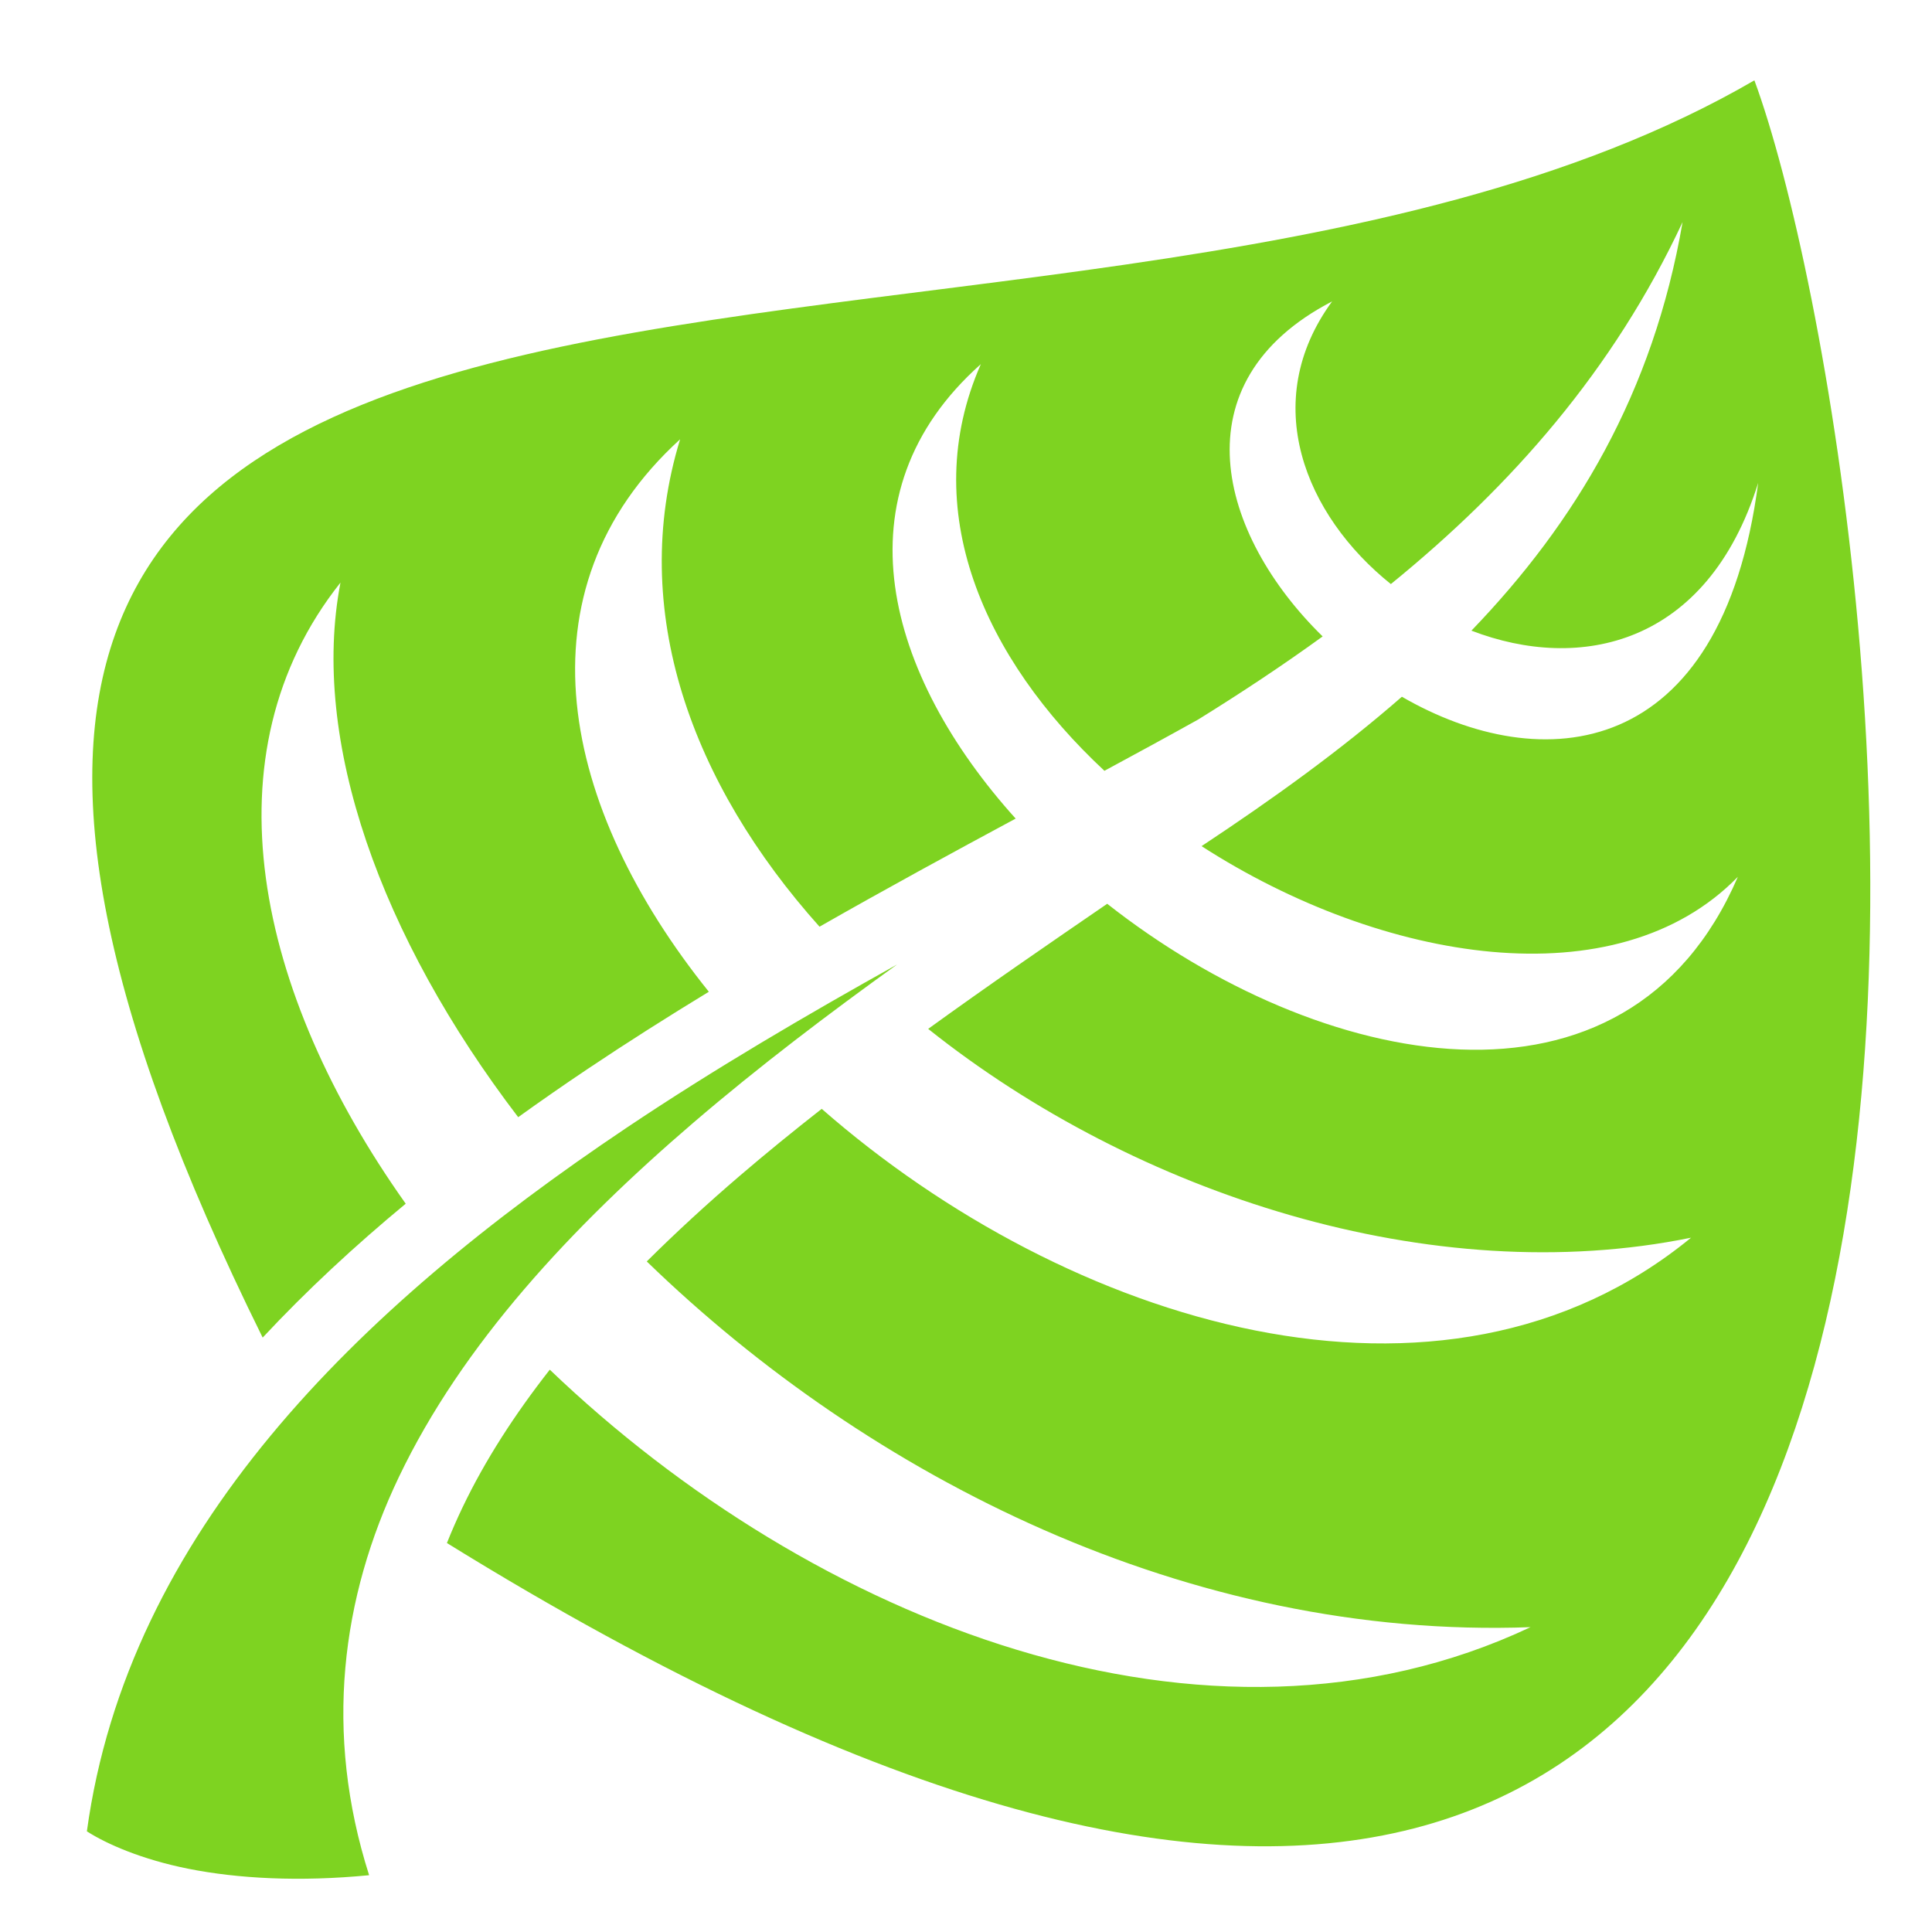
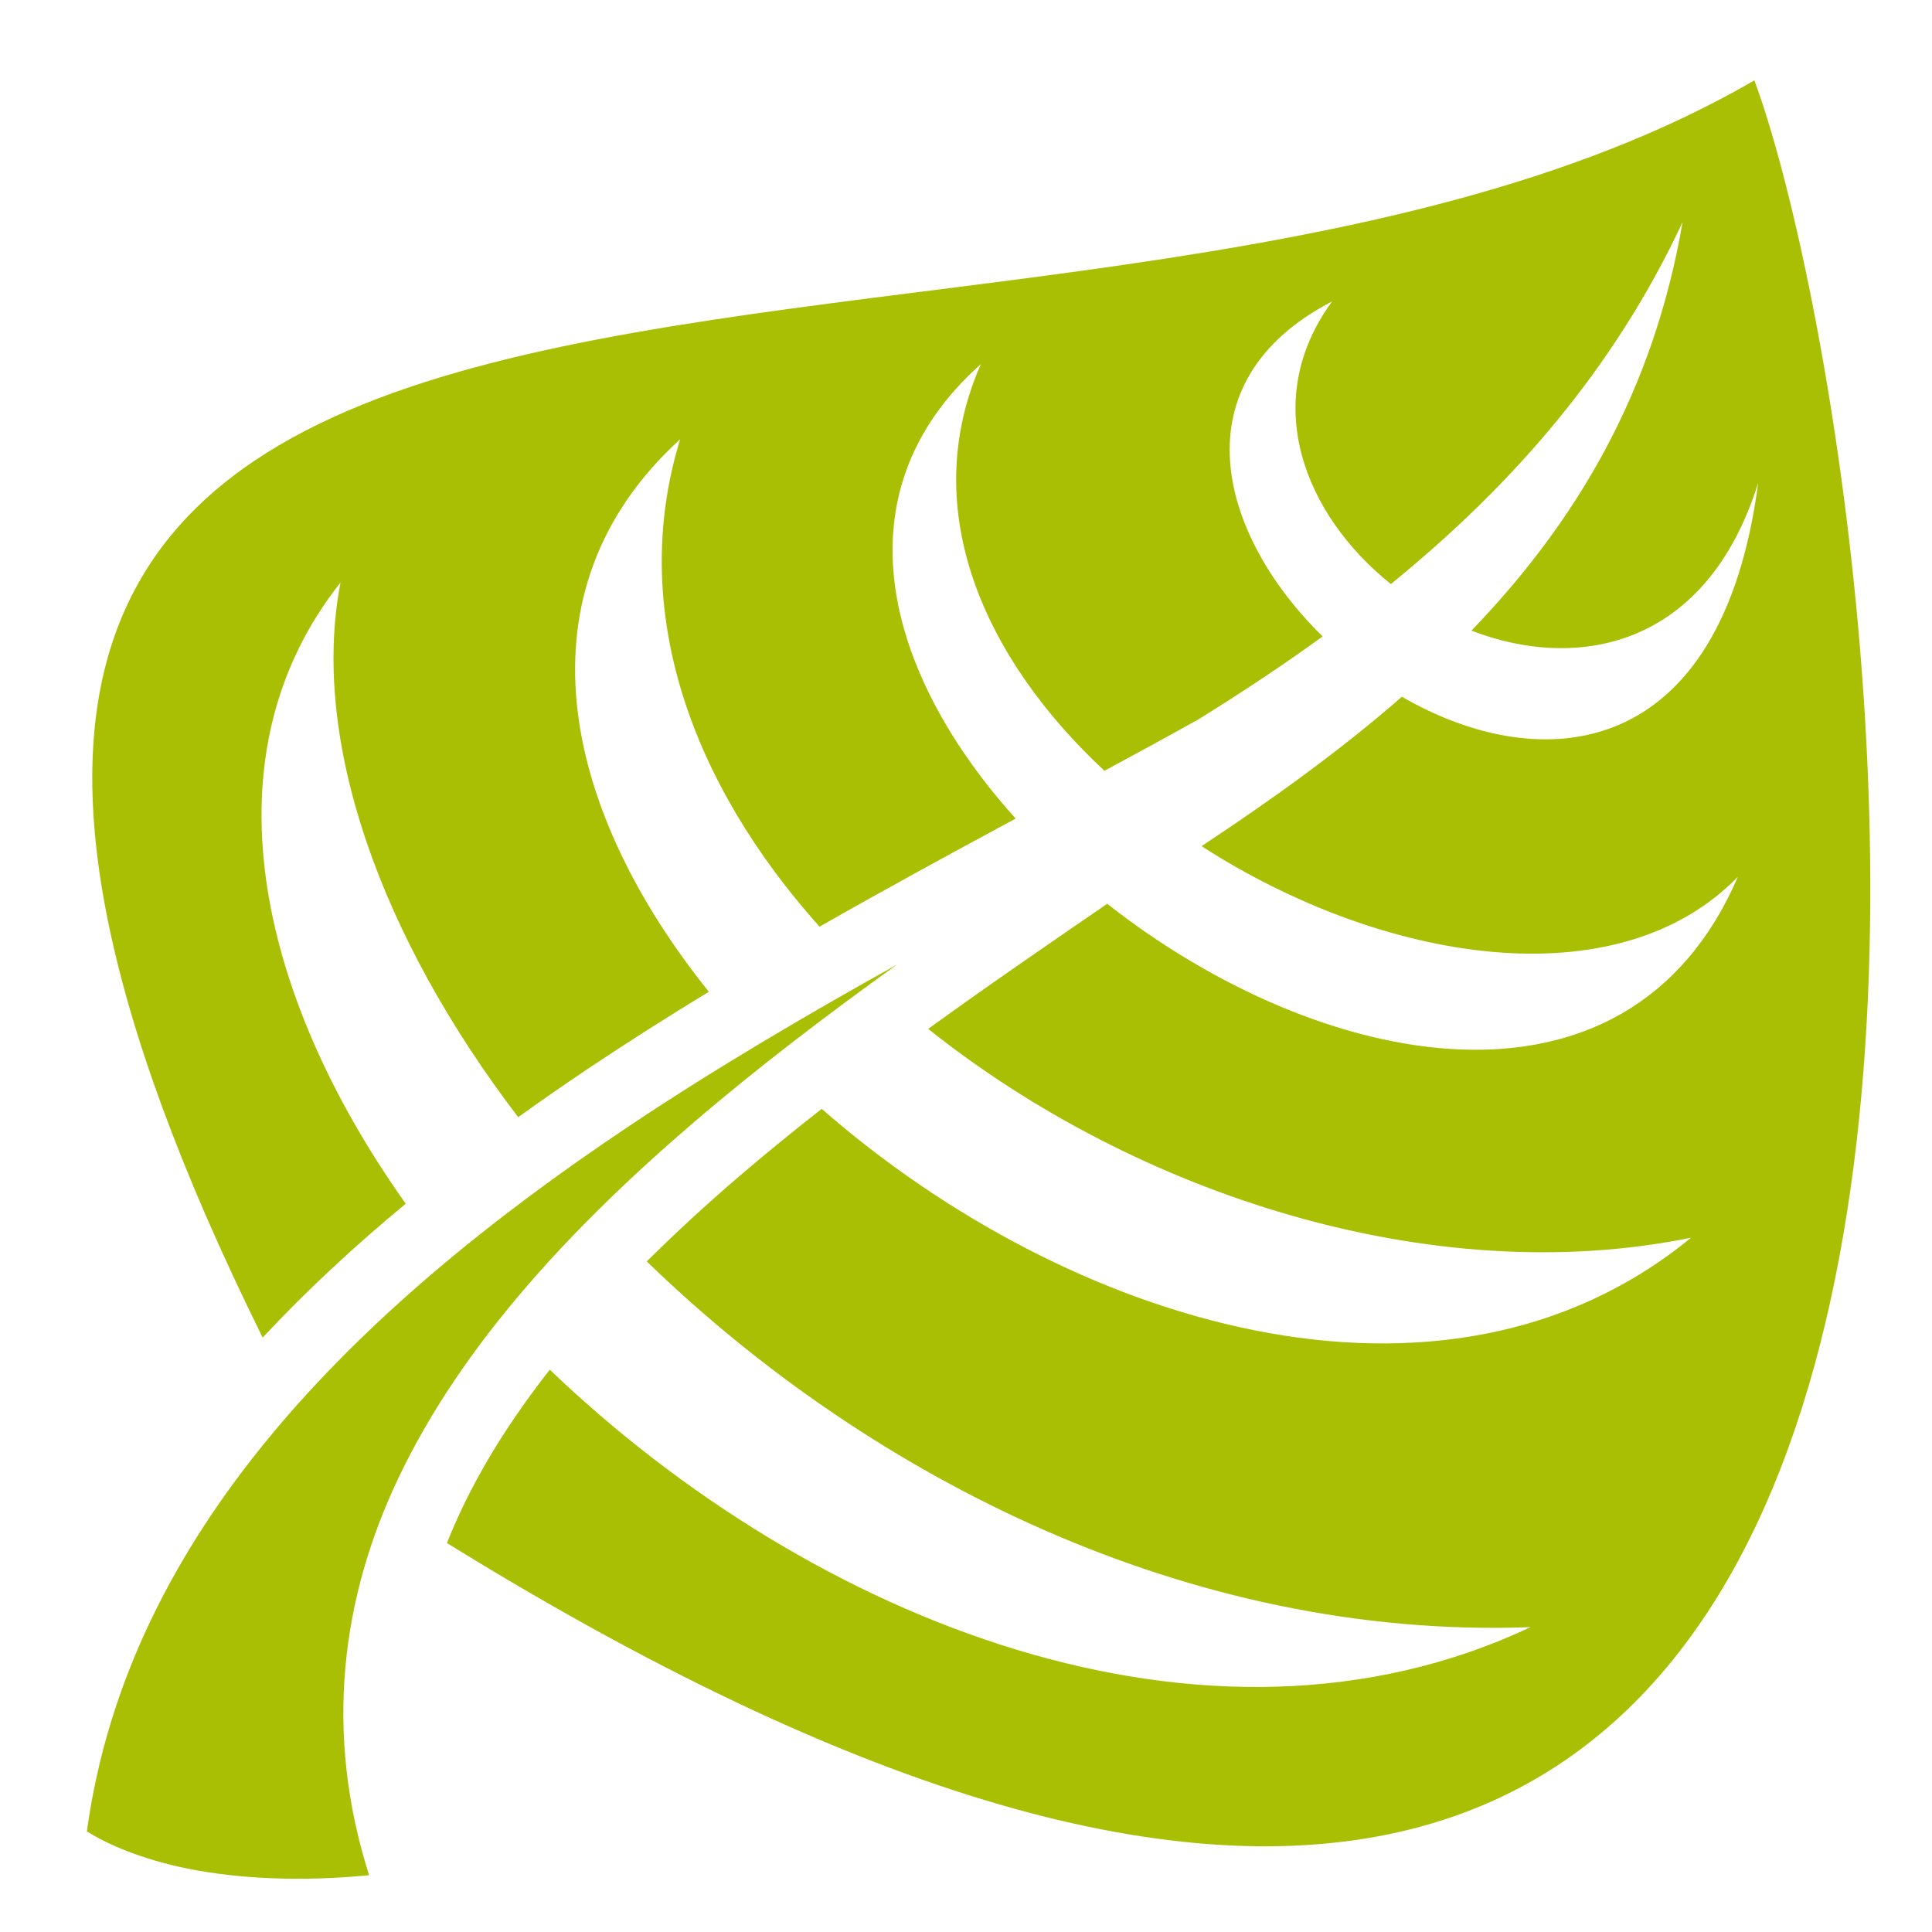
<svg xmlns="http://www.w3.org/2000/svg" style="height: 512px; width: 512px;" viewBox="0 0 512 512">
  <g class="" style="" transform="translate(0,0)">
-     <path d="M464.932 21.29C274.485 132.043-106.076-.603 69.61 354.474c11.676-12.52 24.432-24.32 37.908-35.48C67.722 262.93 54.24 199.74 90.232 154.392c-8.058 41.812 10.656 93.947 47.094 141.673a680.672 680.672 0 0 1 18.23-12.662c10.623-7.123 21.434-13.967 32.294-20.576-39.13-48.68-51.65-106.296-7.61-146.414-13.92 45.353 3.117 91.37 36.944 129.17 17.7-10.1 35.226-19.632 51.978-28.648-34.28-38.035-47.893-86.045-9.226-120.44-16.994 38.647.948 78.153 32.75 107.777 8.61-4.647 16.946-9.188 24.85-13.595 11.313-7.012 22.352-14.307 32.98-22.016-27.643-27.05-38.643-67.445 2.504-88.78-19.482 26.625-7.21 56.638 15.572 74.905 31.87-25.927 58.968-56.626 77.308-95.932-7.773 45.32-28.388 79.65-55.957 108.272 28.69 11.048 62.472 4.036 75.99-39.15-9.714 74.018-57.36 78.104-94.42 56.668-16.333 14.264-34.34 27.185-53.087 39.593 47.863 30.855 109.968 41.123 142.123 8.13-29.384 68.29-110.973 51.34-167.126 7.144-15.316 10.506-31.402 21.544-47.444 33.152 55.11 43.938 133.57 69.352 202.166 55.34-65.948 54.125-165.335 22.79-230.382-34.147-7.38 5.78-14.64 11.68-21.68 17.713-8.618 7.387-16.886 14.97-24.684 22.725 59.03 57.24 143.643 100.245 234.204 96.922-85.83 40.44-190.386-1.646-259.903-68.238-9.28 11.84-17.164 24.022-23.136 36.52a156.785 156.785 0 0 0-4.126 9.418C584.836 697.405 502.94 124.374 464.932 21.288zm-227.2 234.314c-24.016 13.397-48.39 27.648-71.77 43.324C94.374 346.923 33.86 406.27 23.024 485.322c5.26 3.375 14.588 7.464 26.88 9.916 13.06 2.605 29.48 3.515 47.915 1.71-12.04-37.794-7.385-73.55 7.88-105.505 16.808-35.178 45.69-66.18 78.222-94.062 17.278-14.808 35.602-28.676 53.81-41.776z" fill="#7ed321" fill-opacity="1" />
+     <path d="M464.932 21.29C274.485 132.043-106.076-.603 69.61 354.474c11.676-12.52 24.432-24.32 37.908-35.48C67.722 262.93 54.24 199.74 90.232 154.392c-8.058 41.812 10.656 93.947 47.094 141.673a680.672 680.672 0 0 1 18.23-12.662c10.623-7.123 21.434-13.967 32.294-20.576-39.13-48.68-51.65-106.296-7.61-146.414-13.92 45.353 3.117 91.37 36.944 129.17 17.7-10.1 35.226-19.632 51.978-28.648-34.28-38.035-47.893-86.045-9.226-120.44-16.994 38.647.948 78.153 32.75 107.777 8.61-4.647 16.946-9.188 24.85-13.595 11.313-7.012 22.352-14.307 32.98-22.016-27.643-27.05-38.643-67.445 2.504-88.78-19.482 26.625-7.21 56.638 15.572 74.905 31.87-25.927 58.968-56.626 77.308-95.932-7.773 45.32-28.388 79.65-55.957 108.272 28.69 11.048 62.472 4.036 75.99-39.15-9.714 74.018-57.36 78.104-94.42 56.668-16.333 14.264-34.34 27.185-53.087 39.593 47.863 30.855 109.968 41.123 142.123 8.13-29.384 68.29-110.973 51.34-167.126 7.144-15.316 10.506-31.402 21.544-47.444 33.152 55.11 43.938 133.57 69.352 202.166 55.34-65.948 54.125-165.335 22.79-230.382-34.147-7.38 5.78-14.64 11.68-21.68 17.713-8.618 7.387-16.886 14.97-24.684 22.725 59.03 57.24 143.643 100.245 234.204 96.922-85.83 40.44-190.386-1.646-259.903-68.238-9.28 11.84-17.164 24.022-23.136 36.52a156.785 156.785 0 0 0-4.126 9.418C584.836 697.405 502.94 124.374 464.932 21.288zm-227.2 234.314c-24.016 13.397-48.39 27.648-71.77 43.324C94.374 346.923 33.86 406.27 23.024 485.322c5.26 3.375 14.588 7.464 26.88 9.916 13.06 2.605 29.48 3.515 47.915 1.71-12.04-37.794-7.385-73.55 7.88-105.505 16.808-35.178 45.69-66.18 78.222-94.062 17.278-14.808 35.602-28.676 53.81-41.776z" fill="#a9bf04" fill-opacity="1" />
  </g>
</svg>
